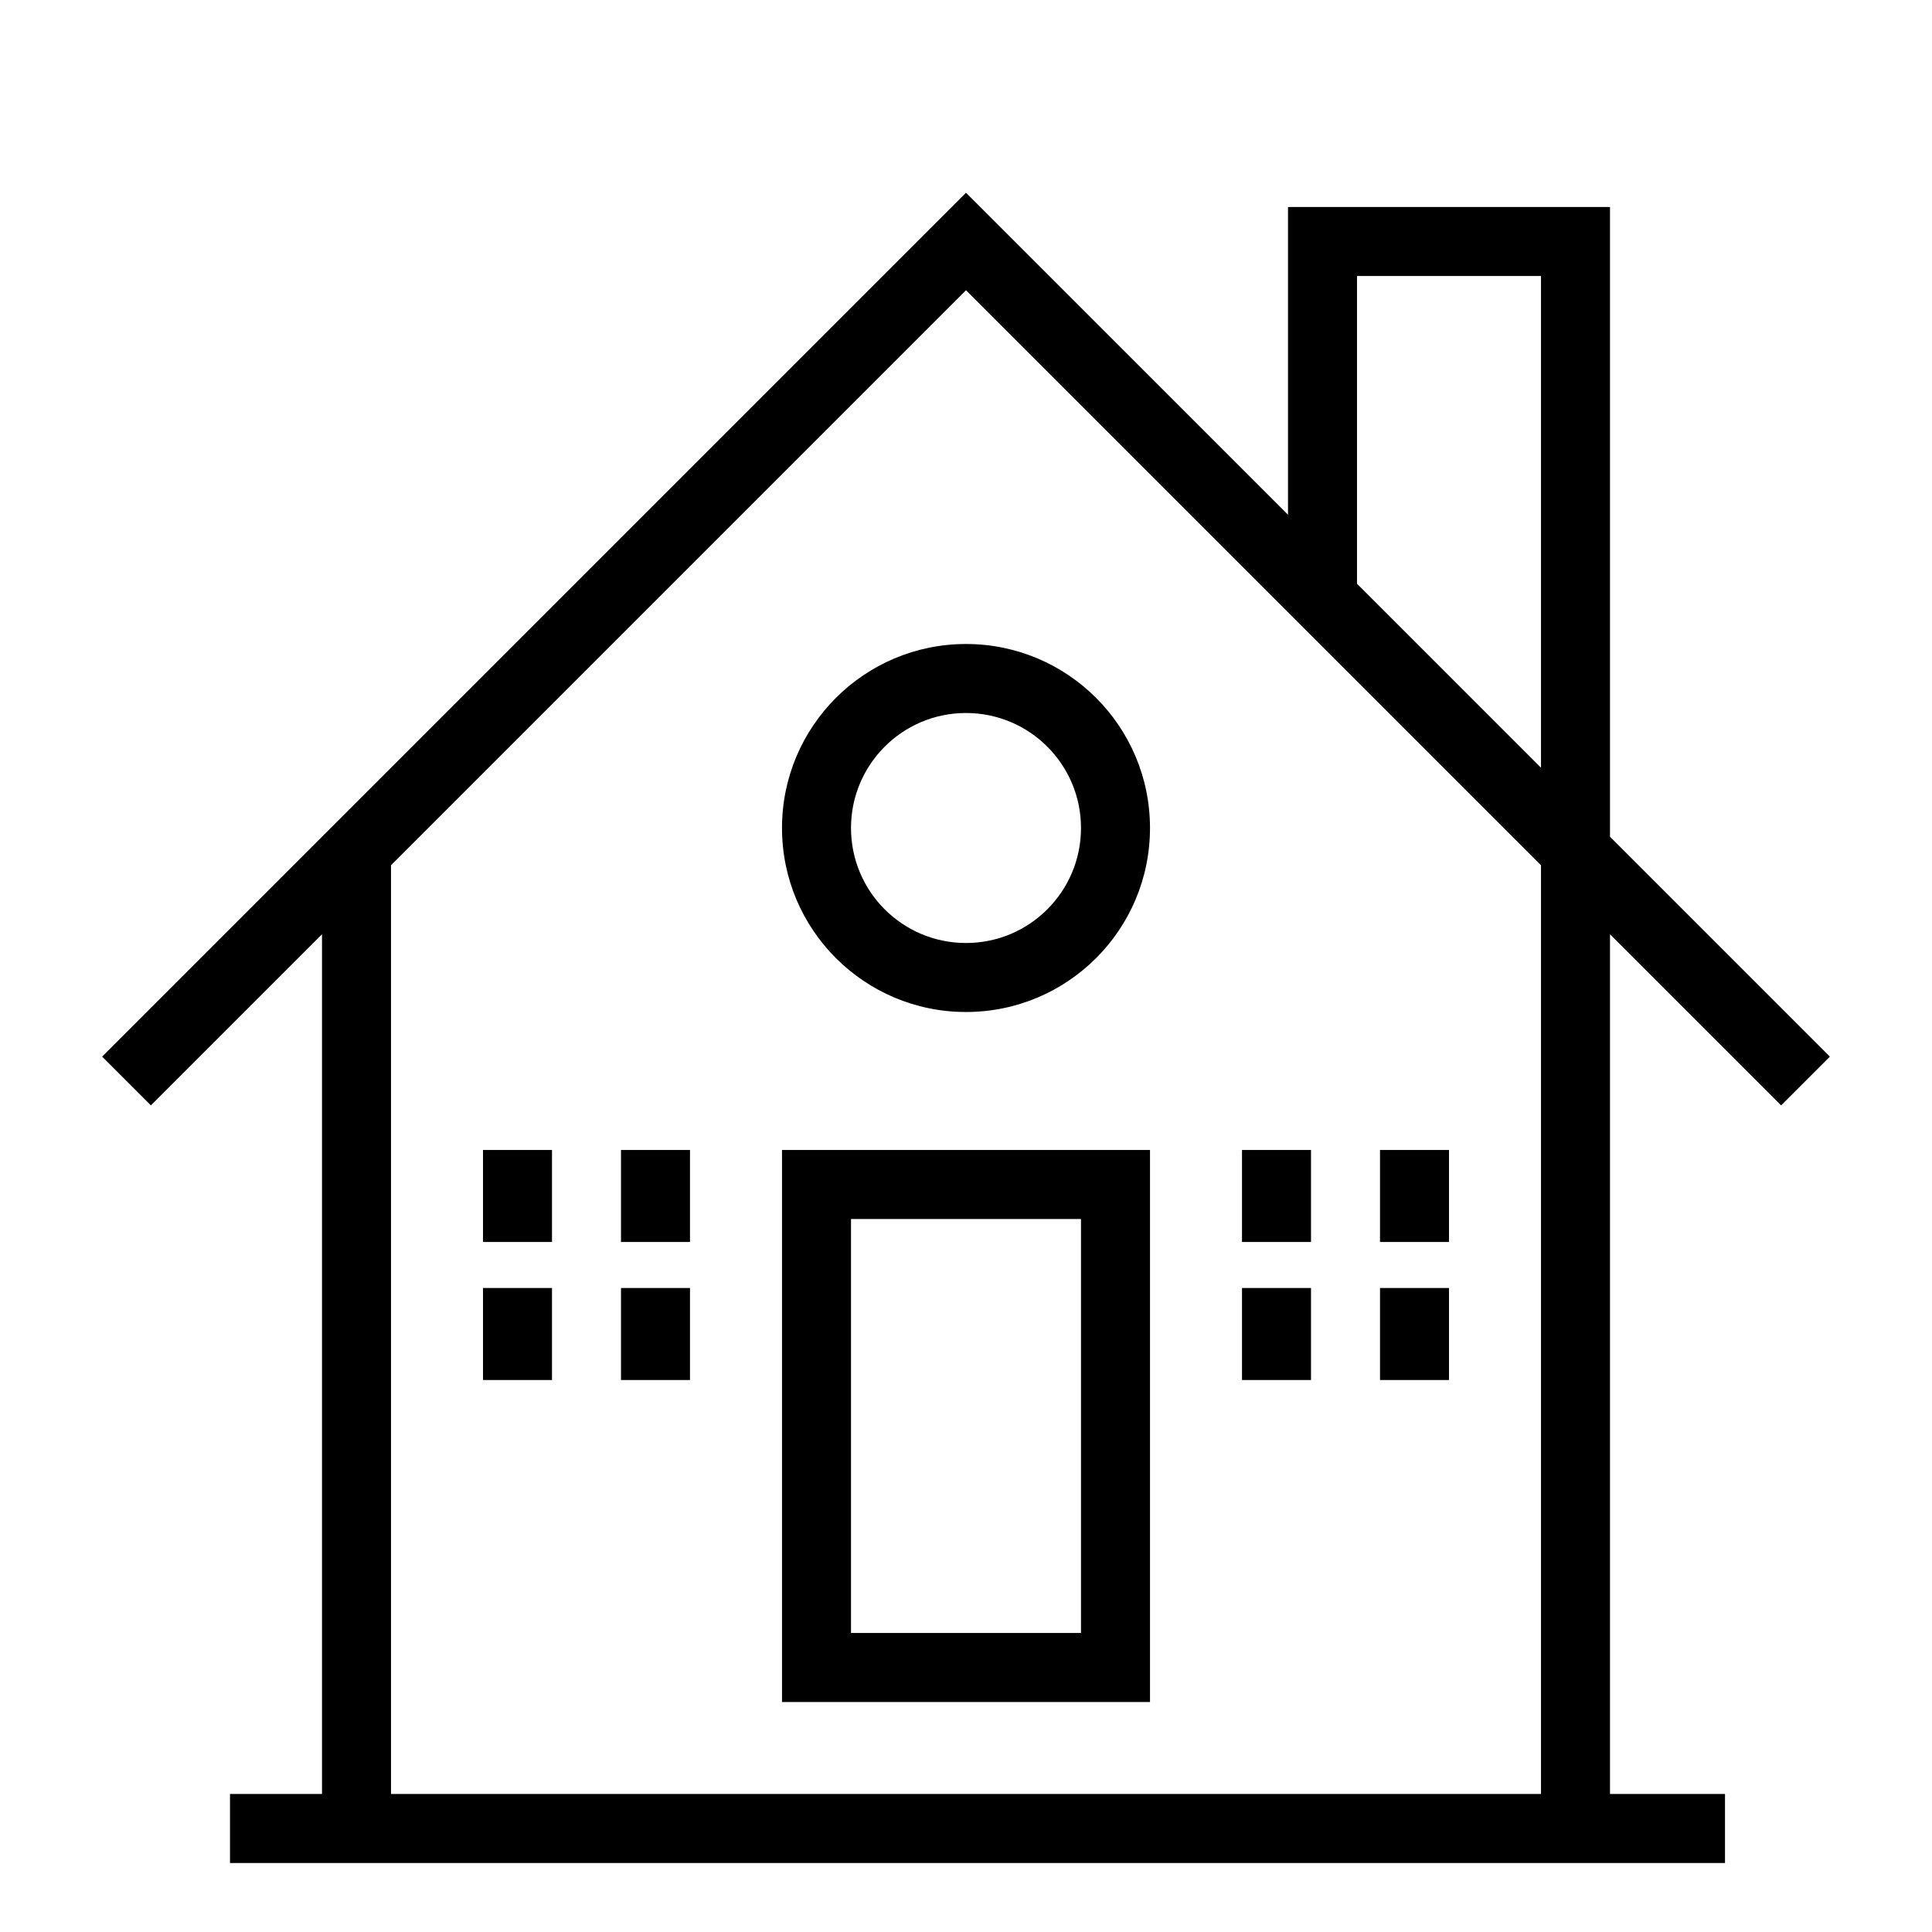
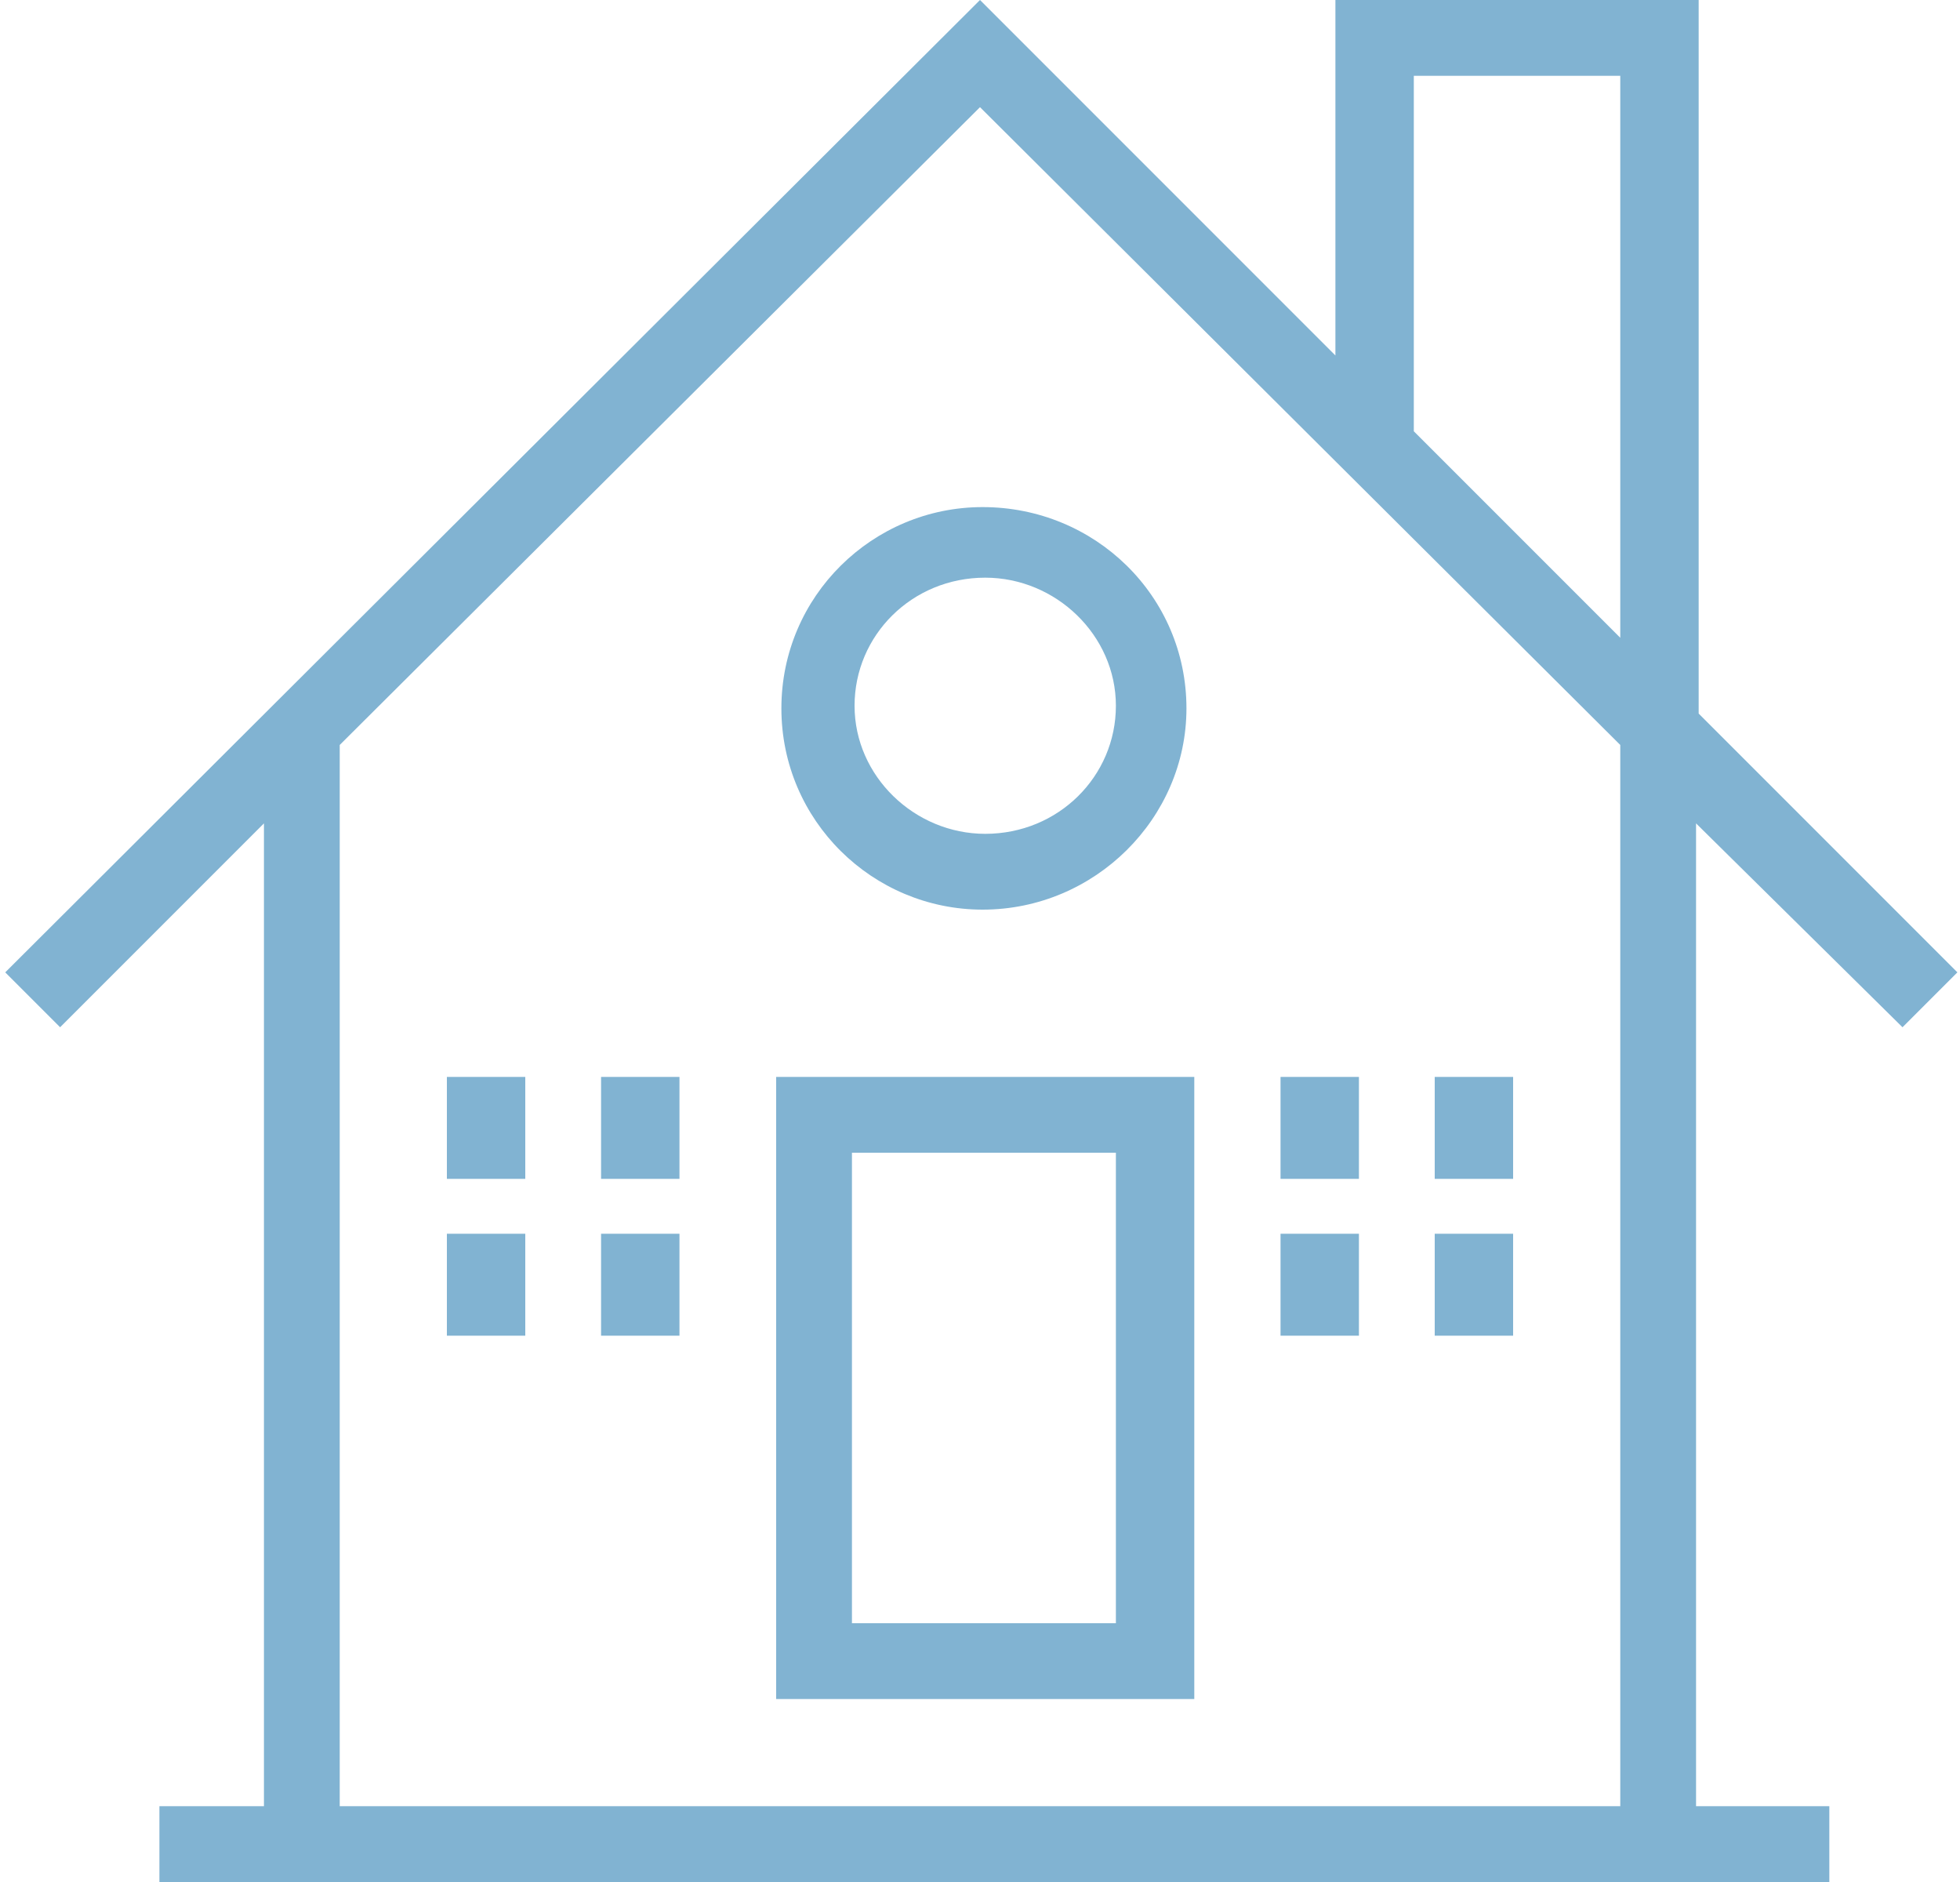
- <svg xmlns="http://www.w3.org/2000/svg" width="84" height="84" fill="none">
-   <path fill-rule="evenodd" clip-rule="evenodd" d="M42 8.38 4.44 45.94l2.12 2.12L14 40.62V78h-4v3h65v-3h-5V40.62l7.44 7.44 2.12-2.12L70 36.38V9H56v13.38l-14-14Zm17 17 8 8V12h-8v13.38Zm8 12.24-25-25-25 25V78h50V37.62ZM34 50v24h16V50H34Zm3 21V53h10v18H37ZM21 50h3v4h-3v-4Zm9 0h-3v4h3v-4Zm-9 6h3v4h-3v-4Zm9 0h-3v4h3v-4Zm24-6h3v4h-3v-4Zm9 0h-3v4h3v-4Zm-9 6h3v4h-3v-4Zm9 0h-3v4h3v-4ZM37 36a5 5 0 1 1 10 0 5 5 0 0 1-10 0Zm5-8a8 8 0 1 0 0 16 8 8 0 0 0 0-16Z" fill="#000" />
+ <svg xmlns="http://www.w3.org/2000/svg" width="75" height="72" fill="none">
+   <path d="M29.7 65h16V41.2h-16V65Zm2.9-20.9h10.1v18H32.6v-18Z" fill="#81B3D2" />
+   <path d="m72.8 39.3 2.1-2.1-9.9-9.9V0H51.1v13.6L37.5 0 .2 37.2l2.1 2.1 7.8-7.8v37.6h-4V72H70v-2.9h-5.1V31.5l7.9 7.8ZM62 69.1H13V28.5L37.5 4.1 62 28.5v40.6Zm0-44.7-7.9-7.9V2.9H62v21.5Z" fill="#81B3D2" />
+   <path d="M29.9 27.1c0 4.3 3.5 7.7 7.7 7.7 4.3 0 7.8-3.5 7.8-7.7 0-4.3-3.5-7.7-7.8-7.7-4.2 0-7.7 3.4-7.7 7.7Zm7.8-5c2.7 0 5 2.2 5 4.9s-2.2 4.9-5 4.9c-2.7 0-5-2.2-5-4.9s2.2-4.9 5-4.9ZM20.1 41.2h-3v3.9h3v-3.9ZM26 41.2h-3v3.9h3v-3.9ZM20.1 47.2h-3v3.9h3v-3.9ZM26 47.2h-3v3.9h3v-3.9ZM52 41.2h-3v3.9h3v-3.9ZM57.9 41.2h-3v3.9h3v-3.9ZM52 47.2h-3v3.9h3v-3.9ZM57.9 47.2h-3v3.9h3v-3.9Z" fill="#81B3D2" />
</svg>
